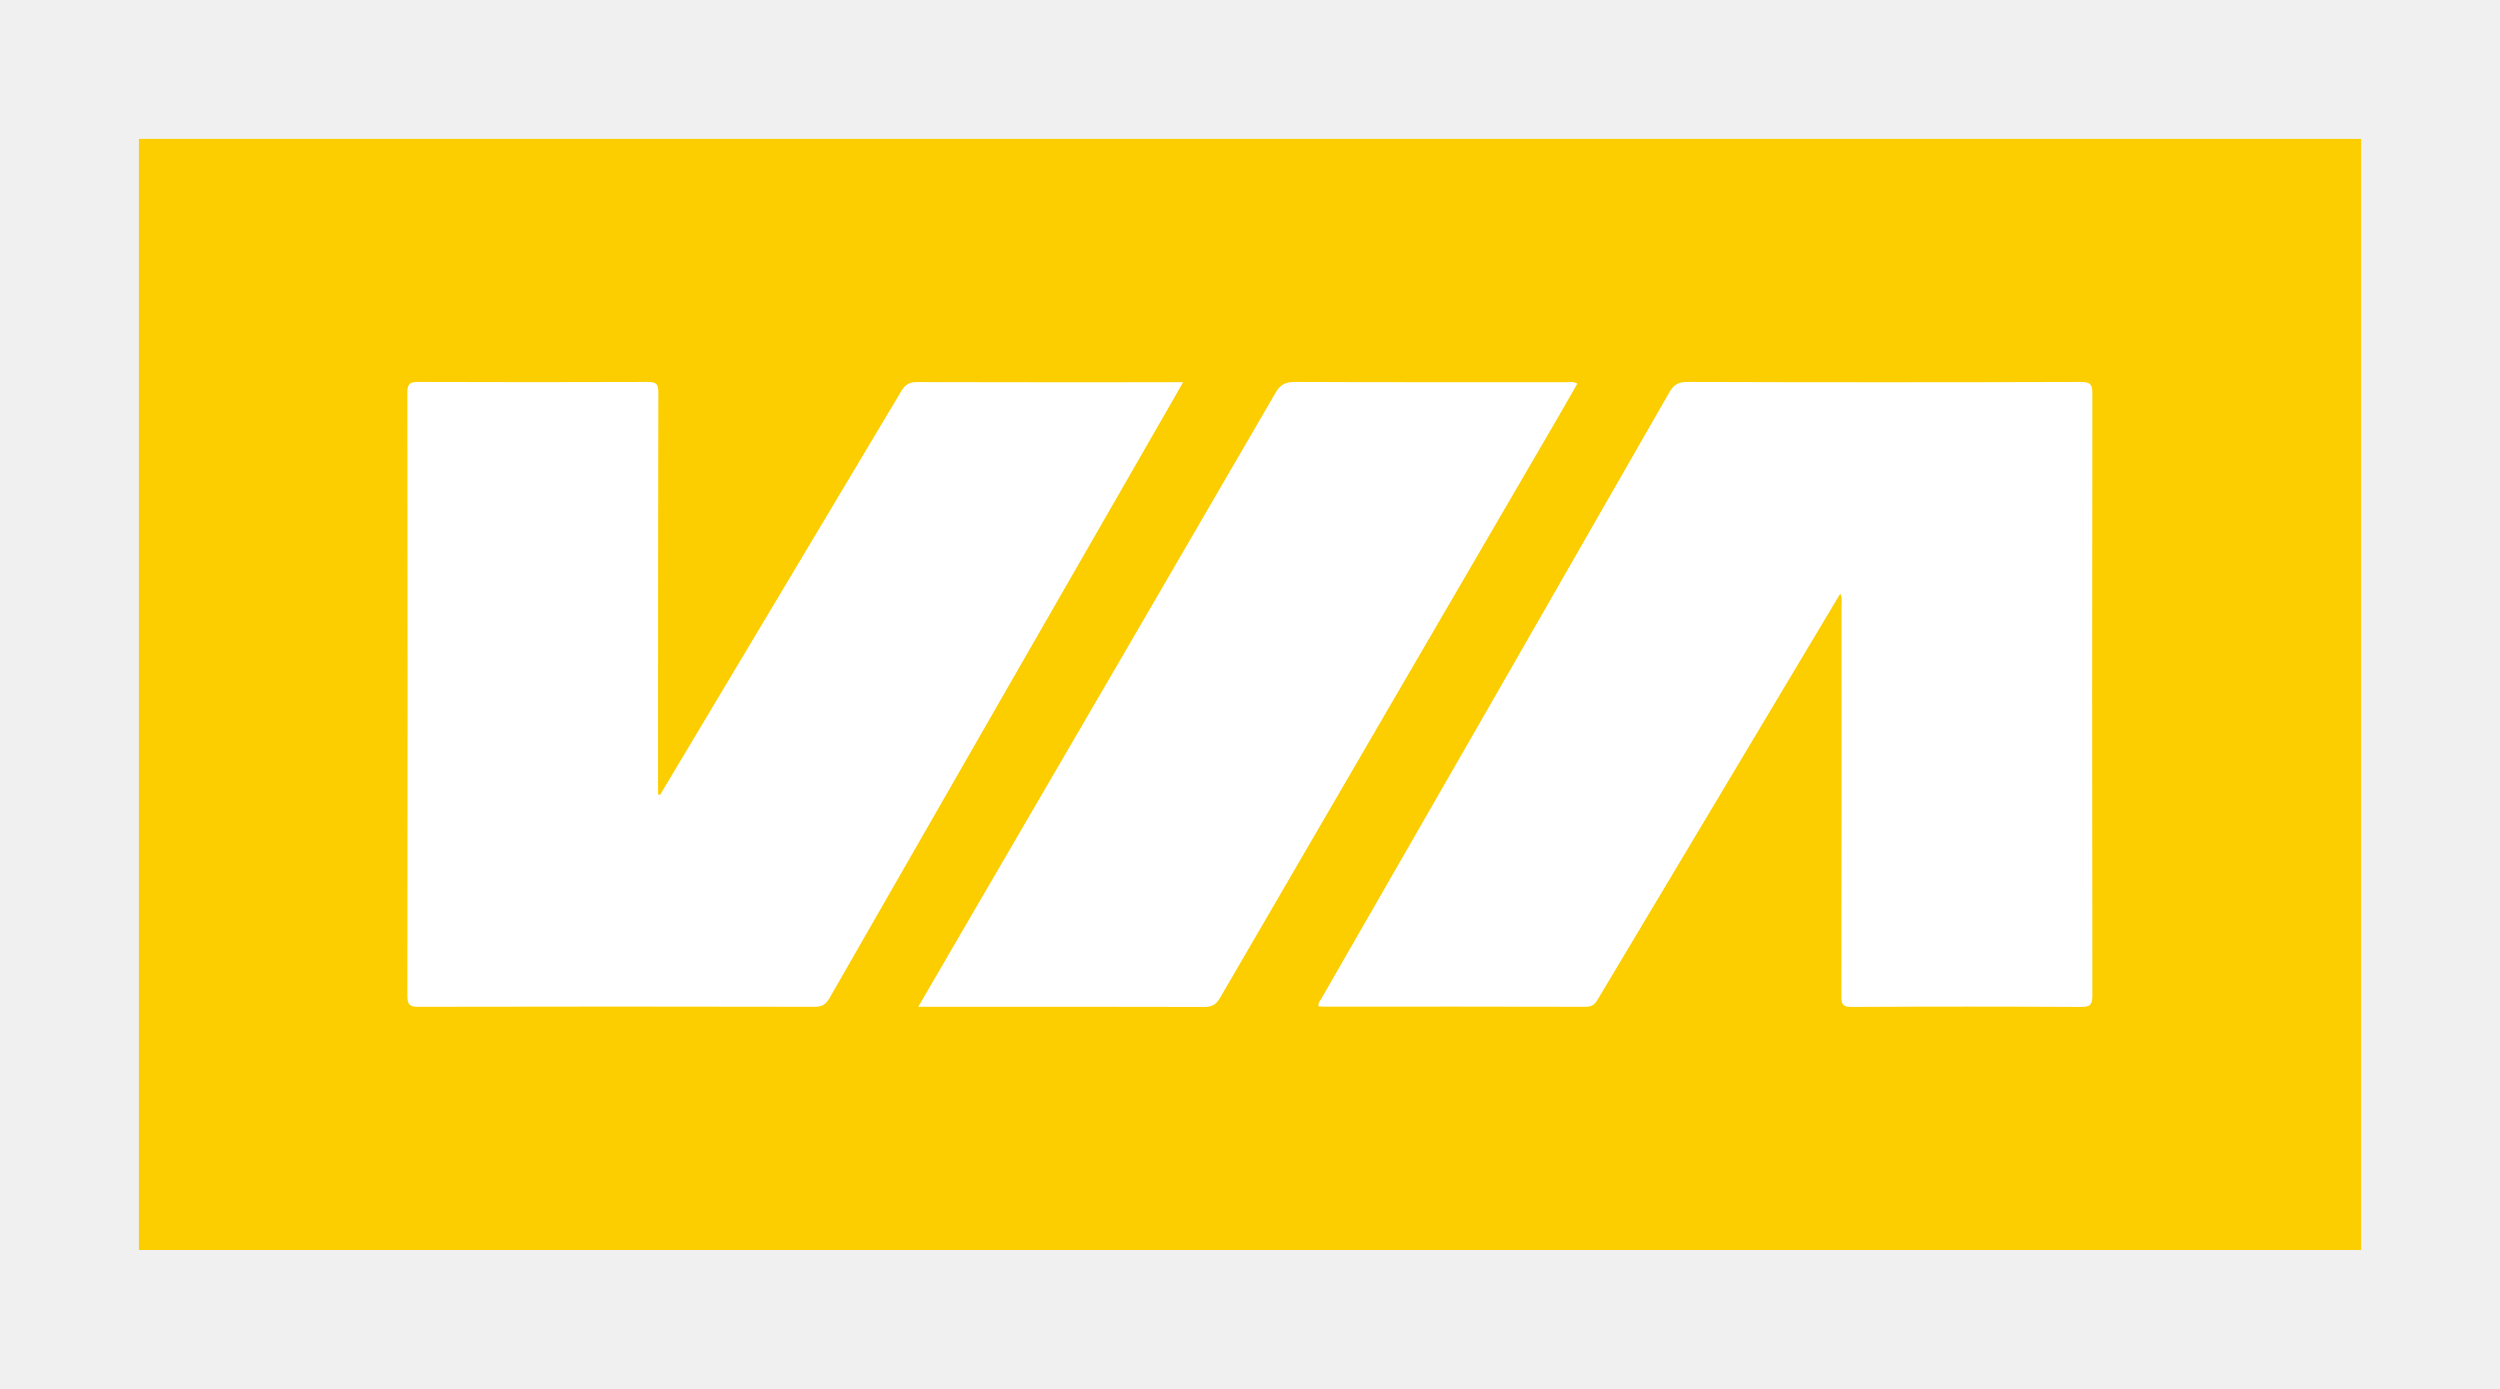
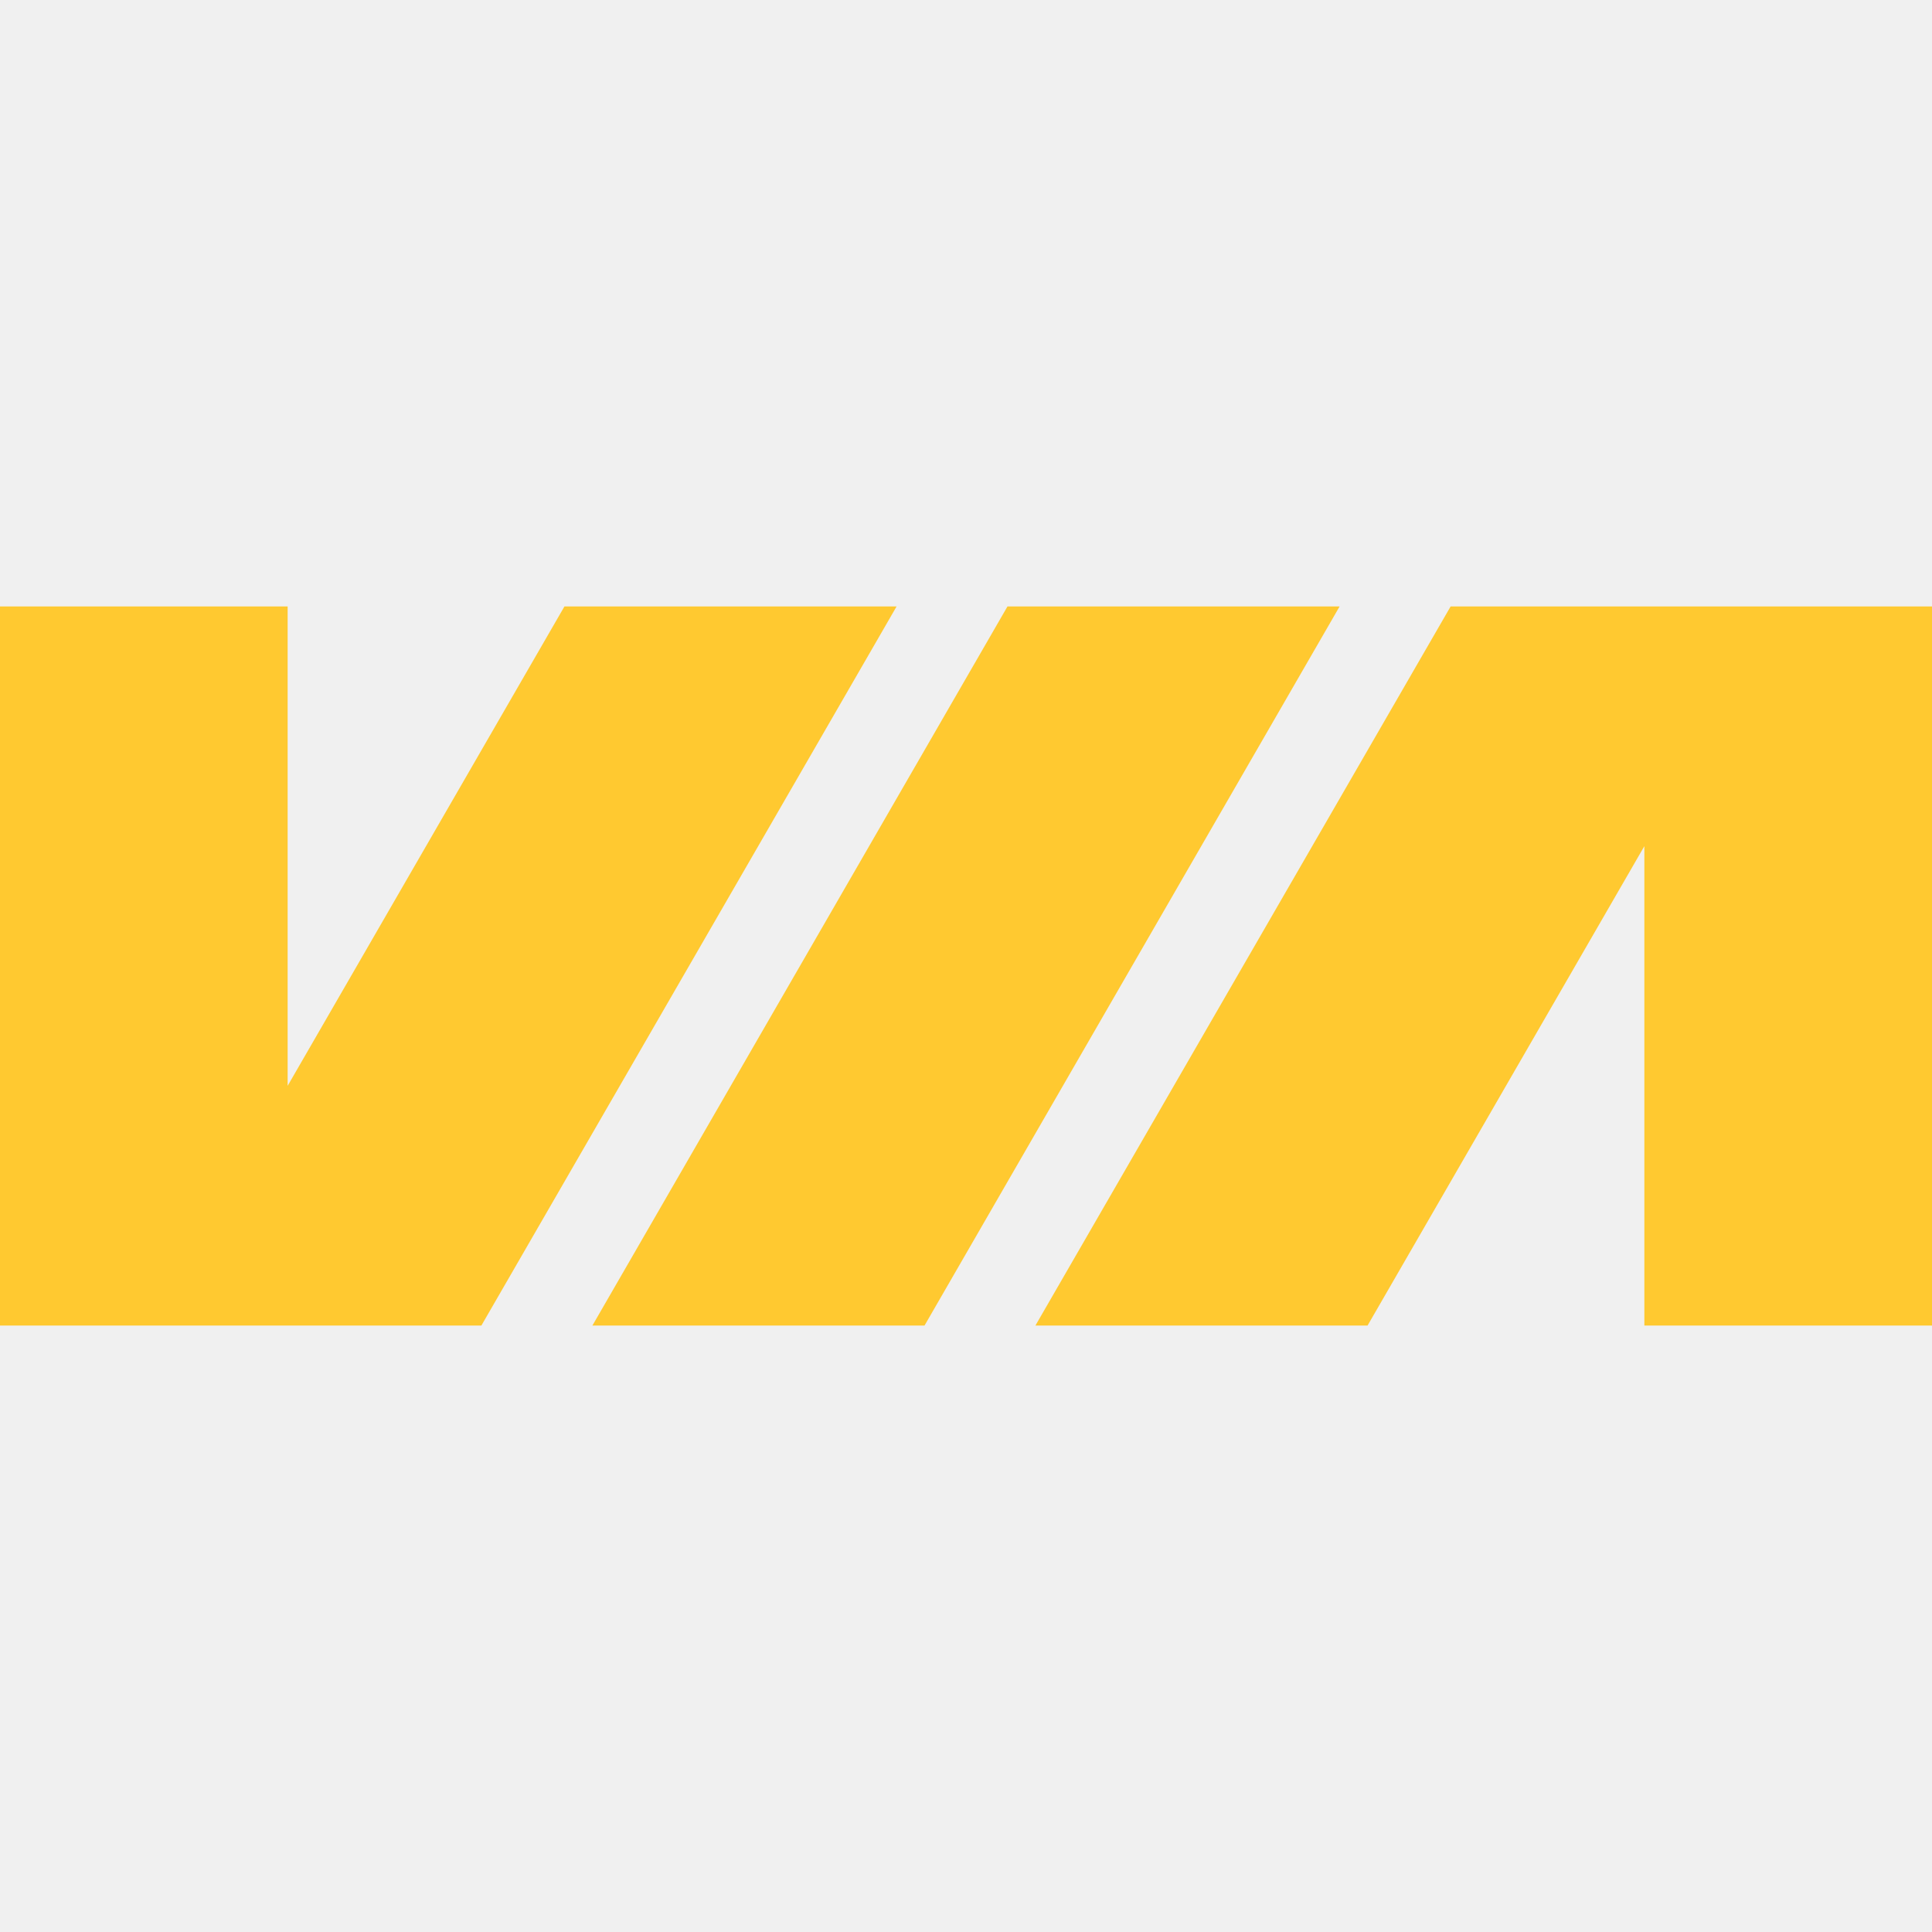
- <svg xmlns="http://www.w3.org/2000/svg" id="Layer_2" data-name="Layer 2" viewBox="0 0 180 100">
-   <defs>
-     <style>
-       .cls-1 {
-         fill: none;
-       }
- 
-       .cls-1, .cls-2, .cls-3 {
-         stroke-width: 0px;
-       }
- 
-       .cls-2 {
-         fill: #fcce00;
-       }
- 
-       .cls-3 {
-         fill: #fff;
-       }
-     </style>
-   </defs>
-   <g id="Layer_1-2" data-name="Layer 1">
-     <g>
-       <rect class="cls-1" width="180" height="100" />
-       <rect class="cls-2" x="10" y="10" width="160" height="80" />
-       <g>
-         <path class="cls-3" d="m47.52,57.24c1.62-2.72,13.22-22.1,17.38-29.09.28-.47.58-.64,1.13-.64,6.1.02,12.2.01,18.29.01.24,0,.49,0,.86,0-.24.42-.41.73-.59,1.04-8.3,14.43-16.59,28.87-24.87,43.31-.27.46-.54.62-1.07.62-9.5-.02-19.01-.02-28.51,0-.61,0-.81-.12-.81-.78.02-14.48.02-28.96,0-43.44,0-.66.21-.78.81-.77,5.5.02,11,.02,16.5,0,.6,0,.76.13.76.75-.02,9.4-.02,18.8-.02,28.2v.74s.09.03.13.04Z" />
-         <path class="cls-3" d="m132.5,42.74c-.46.77-12.09,20.22-17.47,29.23-.21.35-.41.52-.85.52-6.28-.02-12.56-.01-18.84-.01-.13,0-.27-.01-.4-.02-.06-.26.12-.41.21-.58,8.35-14.53,16.7-29.06,25.03-43.61.32-.57.66-.78,1.33-.77,9.43.03,18.87.03,28.3,0,.73,0,.85.21.84.88-.02,14.43-.02,28.86,0,43.29,0,.66-.15.83-.82.83-5.5-.03-11-.03-16.5,0-.61,0-.76-.16-.75-.76.02-9.4.01-18.8.01-28.19,0-.24.07-.49-.09-.8Z" />
-         <path class="cls-3" d="m66.12,72.48c.84-1.44,1.62-2.79,2.4-4.13,7.78-13.35,15.56-26.7,23.32-40.07.35-.61.73-.78,1.4-.78,6.51.03,13.02.01,19.53.02.24,0,.5-.07.8.1-.5.86-.98,1.71-1.47,2.56-8.09,13.89-16.19,27.78-24.26,41.67-.28.48-.57.65-1.13.65-6.6-.02-13.21-.01-19.81-.01-.22,0-.44,0-.78,0Z" />
-       </g>
-     </g>
+ <svg xmlns="http://www.w3.org/2000/svg" xmlns:xlink="http://www.w3.org/1999/xlink" version="1.1" id="Layer_1" x="0px" y="0px" viewBox="0 0 806 806" style="enable-background:new 0 0 806 806;" xml:space="preserve">
+   <style type="text/css">
+ 	
+ 		.st0{clip-path:url(#SVGID_00000042694718429926430020000016355479713588936884_);fill:none;stroke:#FFC930;stroke-width:120;stroke-miterlimit:10;}
+ </style>
+   <g>
+     <defs>
+       <rect id="SVGID_1_" x="0" y="253" width="806" height="300" />
+     </defs>
+     <clipPath id="SVGID_00000072248819602873506580000005933198719524010157_">
+       <use xlink:href="#SVGID_1_" style="overflow:visible;" />
+     </clipPath>
+     <path style="clip-path:url(#SVGID_00000072248819602873506580000005933198719524010157_);fill:none;stroke:#FFC930;stroke-width:120;stroke-miterlimit:10;" d="   M60,253v423.9l316.3-547.8h184.8L244.9,676.9h184.8L746,129.1V553" />
  </g>
</svg>
